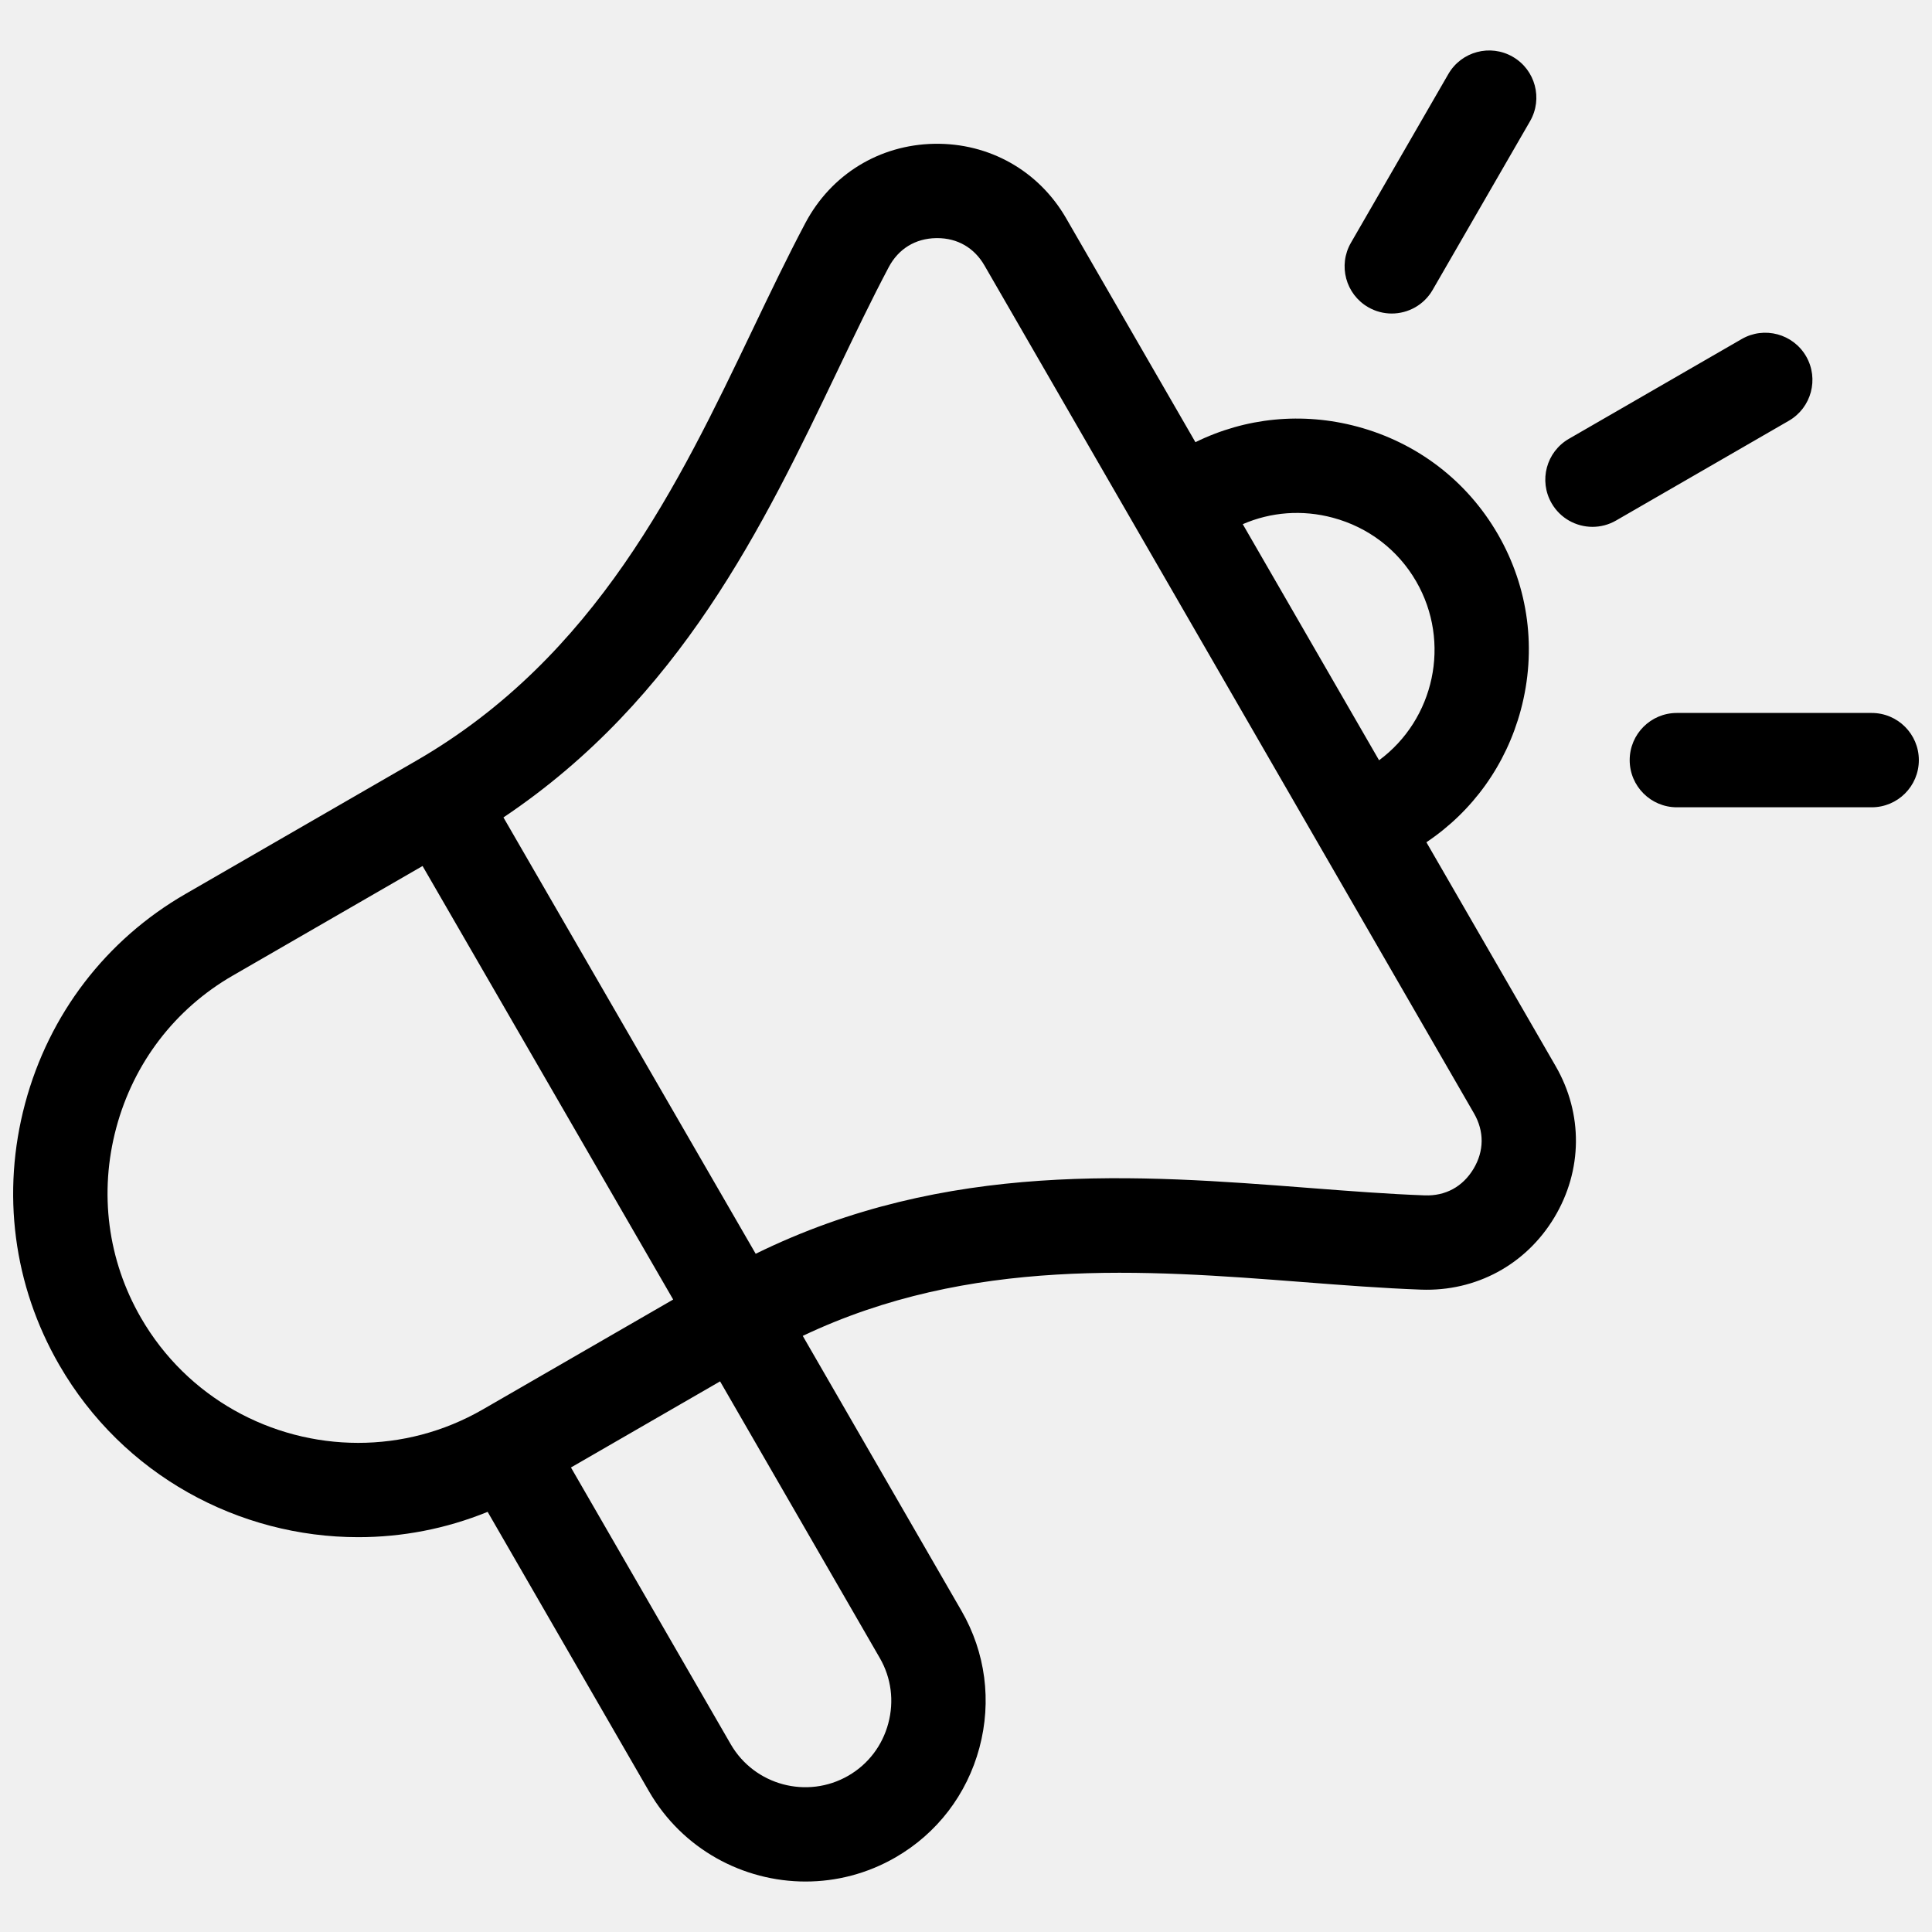
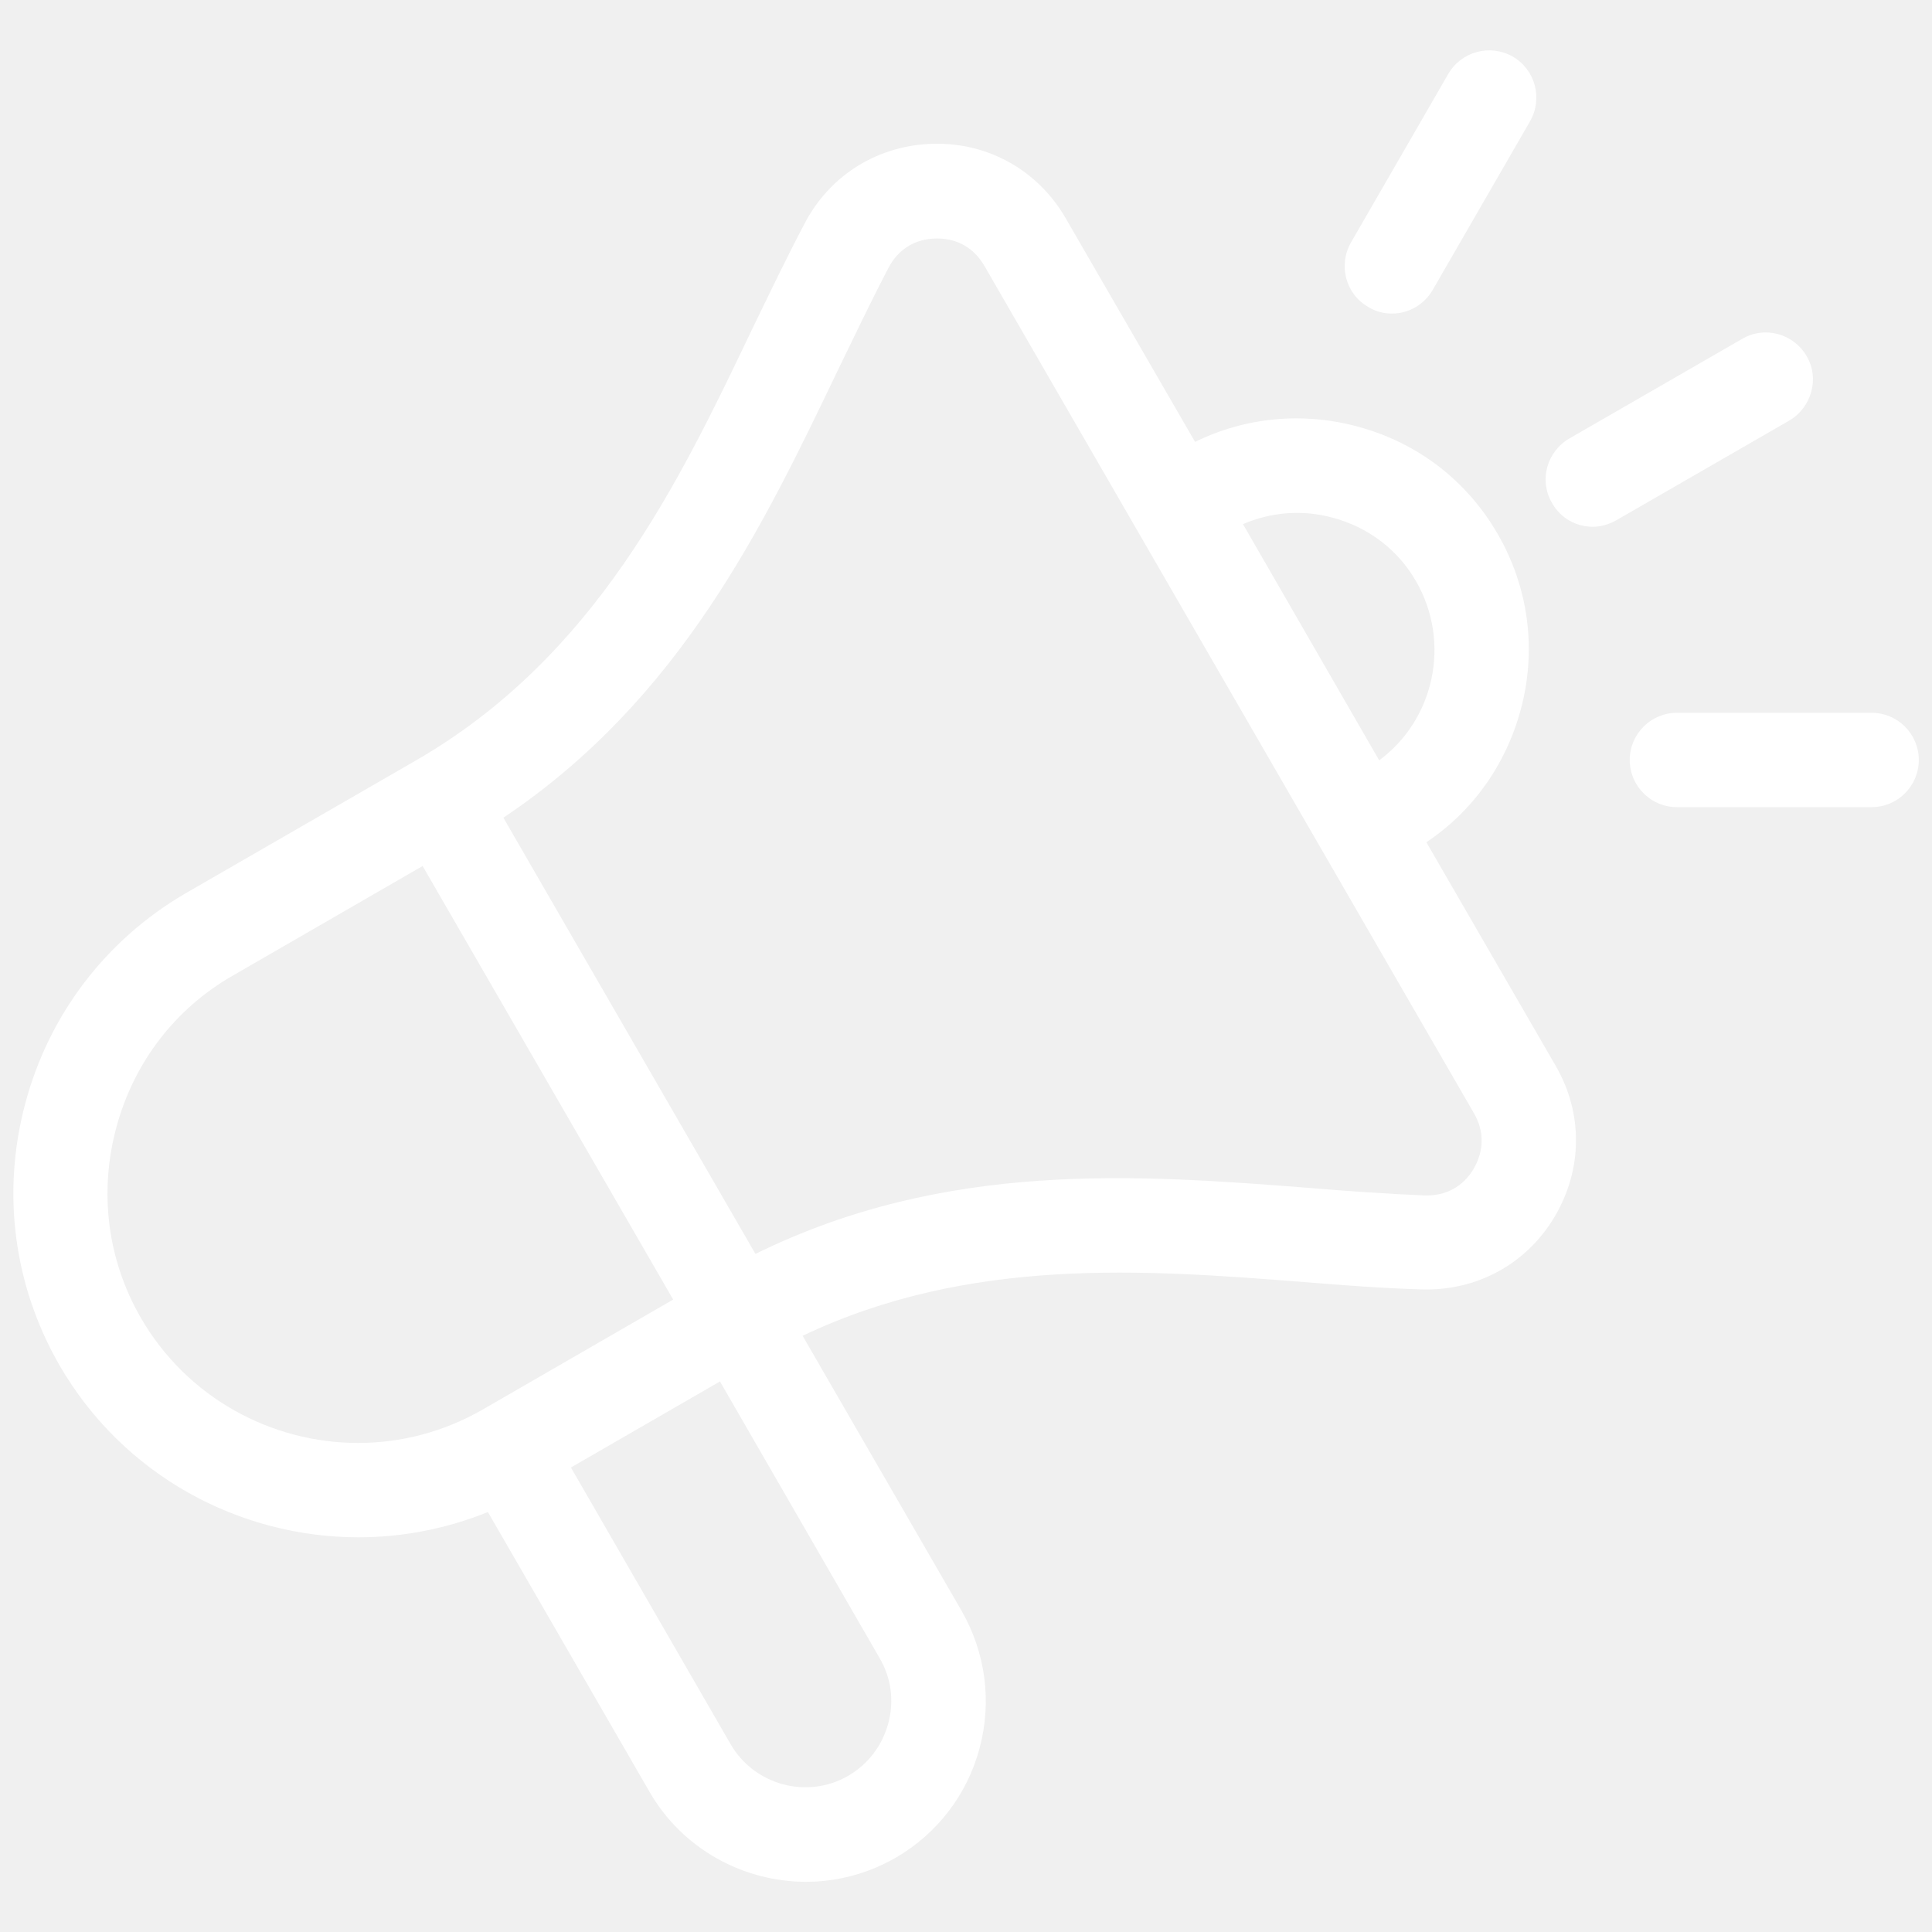
- <svg xmlns="http://www.w3.org/2000/svg" viewBox="0 0 512 512" id="marketing">
-   <path d="M378.011,223.207c12.306-8.247,21.13-20.55,25.02-35.069,4.253-15.87,2.096-32.402-6.073-46.551s-21.407-24.283-37.277-28.536c-14.519-3.89-29.586-2.4-42.881,4.134l-34.256-59.333c-7.292-12.631-20.39-19.993-34.932-19.745-14.581,.267-27.36,8.12-34.188,21.007-4.794,9.054-9.297,18.459-14.064,28.417-19.429,40.585-41.45,86.585-89.057,114.071l-61.173,35.318c-21.057,12.157-36.14,31.865-42.472,55.494-6.331,23.629-3.123,48.239,9.034,69.295,16.901,29.274,47.671,45.658,79.268,45.658,11.524,0,23.157-2.184,34.269-6.712l42.765,74.072c8.848,15.324,24.952,23.899,41.492,23.899,8.106,0,16.318-2.061,23.829-6.397,11.027-6.367,18.925-16.682,22.238-29.046,3.312-12.364,1.631-25.246-4.736-36.274l-42.08-72.885c44.303-21.062,90.806-17.488,132.209-14.288,11.017,.852,21.422,1.656,31.668,2.031,14.554,.521,27.766-6.608,35.286-19.104,7.521-12.495,7.658-27.494,.366-40.125l-34.256-59.334Zm-24.801-86.008c9.42,2.524,17.268,8.521,22.098,16.888,9.325,16.151,4.806,36.551-9.84,47.393l-36.123-62.567c7.477-3.247,15.807-3.874,23.866-1.714ZM94.919,382.374c-22.948-.002-45.3-11.902-57.575-33.164-8.818-15.273-11.14-33.146-6.536-50.325,4.603-17.179,15.55-31.496,30.823-40.314l50.353-29.071,66.414,114.891-50.414,29.107c-10.424,6.018-21.813,8.877-33.064,8.876Zm140.487,74.34c-1.584,5.914-5.346,10.838-10.59,13.866-10.896,6.29-24.879,2.545-31.171-8.352l-42.337-73.33,39.522-22.818,42.337,73.33c3.028,5.245,3.823,11.39,2.238,17.304Zm155.076-146.942c-2.843,4.724-7.427,7.226-12.953,7.013-9.739-.356-19.898-1.142-30.655-1.973-45.182-3.491-95.984-7.406-146.61,17.451l-66.844-115.635c46.896-31.448,68.916-77.414,88.49-118.301,4.654-9.723,9.051-18.907,13.607-27.511,2.581-4.873,7.039-7.612,12.552-7.712,.104-.002,.208-.003,.312-.003,5.372,0,9.808,2.567,12.513,7.252l129.724,224.689c2.757,4.775,2.71,10.007-.135,14.731Zm-32.471-245.435l25.814-44.712c3.452-5.979,11.096-8.028,17.075-4.575,5.979,3.452,8.027,11.097,4.575,17.075l-25.814,44.712c-2.315,4.01-6.517,6.252-10.837,6.252-2.121,0-4.27-.54-6.238-1.677-5.979-3.452-8.027-11.097-4.575-17.075Zm116.053,47.166l-45.794,26.44c-1.968,1.136-4.118,1.677-6.238,1.677-4.32,0-8.521-2.242-10.837-6.252-3.452-5.979-1.403-13.624,4.575-17.075l45.794-26.44c5.977-3.453,13.623-1.403,17.075,4.575s1.403,13.624-4.575,17.075Zm34.45,89.938c0,6.903-5.597,12.5-12.5,12.5h-51.63c-6.903,0-12.5-5.596-12.5-12.5s5.597-12.5,12.5-12.5h51.63c6.903,0,12.5,5.596,12.5,12.5Z" />
+ <svg xmlns="http://www.w3.org/2000/svg" version="1.1" id="marketing" x="0px" y="0px" viewBox="0 0 512 512" style="enable-background:new 0 0 512 512;" xml:space="preserve">
+   <style type="text/css">
+ 	.st0{fill:#FFFFFF;}
+ </style>
+   <path class="st0" d="M378,223.2c12.3-8.2,21.1-20.6,25-35.1c4.3-15.9,2.1-32.4-6.1-46.6s-21.4-24.3-37.3-28.5  c-14.5-3.9-29.6-2.4-42.9,4.1l-34.3-59.3c-7.3-12.6-20.4-20-34.9-19.7c-14.6,0.3-27.4,8.1-34.2,21c-4.8,9.1-9.3,18.5-14.1,28.4  c-19.4,40.6-41.4,86.6-89.1,114.1l-61.2,35.3C28.1,249.1,13,268.8,6.7,292.4c-6.3,23.6-3.1,48.2,9,69.3  C32.6,391,63.4,407.4,95,407.4c11.5,0,23.2-2.2,34.3-6.7l42.8,74.1c8.8,15.3,25,23.9,41.5,23.9c8.1,0,16.3-2.1,23.8-6.4  c11-6.4,18.9-16.7,22.2-29c3.3-12.4,1.6-25.2-4.7-36.3L212.7,354c44.3-21.1,90.8-17.5,132.2-14.3c11,0.9,21.4,1.7,31.7,2  c14.6,0.5,27.8-6.6,35.3-19.1c7.5-12.5,7.7-27.5,0.4-40.1L378,223.2L378,223.2z M353.2,137.2c9.4,2.5,17.3,8.5,22.1,16.9  c9.3,16.2,4.8,36.6-9.8,47.4l-36.1-62.6C336.8,135.7,345.2,135,353.2,137.2L353.2,137.2z M94.9,382.4c-22.9,0-45.3-11.9-57.6-33.2  c-8.8-15.3-11.1-33.1-6.5-50.3c4.6-17.2,15.5-31.5,30.8-40.3l50.4-29.1l66.4,114.9L128,373.5C117.6,379.5,106.2,382.4,94.9,382.4  L94.9,382.4z M235.4,456.7c-1.6,5.9-5.3,10.8-10.6,13.9c-10.9,6.3-24.9,2.5-31.2-8.4l-42.3-73.3l39.5-22.8l42.3,73.3  C236.2,444.7,237,450.8,235.4,456.7L235.4,456.7z M390.5,309.8c-2.8,4.7-7.4,7.2-13,7c-9.7-0.4-19.9-1.1-30.7-2  c-45.2-3.5-96-7.4-146.6,17.5l-66.8-115.6c46.9-31.4,68.9-77.4,88.5-118.3c4.7-9.7,9.1-18.9,13.6-27.5c2.6-4.9,7-7.6,12.6-7.7  c0.1,0,0.2,0,0.3,0c5.4,0,9.8,2.6,12.5,7.3L390.6,295C393.4,299.8,393.3,305,390.5,309.8L390.5,309.8z M358,64.3l25.8-44.7  c3.5-6,11.1-8,17.1-4.6c6,3.5,8,11.1,4.6,17.1l-25.8,44.7c-2.3,4-6.5,6.3-10.8,6.3c-2.1,0-4.3-0.5-6.2-1.7  C356.6,78,354.6,70.3,358,64.3z M474.1,111.5l-45.8,26.4c-2,1.1-4.1,1.7-6.2,1.7c-4.3,0-8.5-2.2-10.8-6.3c-3.5-6-1.4-13.6,4.6-17.1  l45.8-26.4c6-3.5,13.6-1.4,17.1,4.6S480,108.1,474.1,111.5z M508.5,201.4c0,6.9-5.6,12.5-12.5,12.5h-51.6c-6.9,0-12.5-5.6-12.5-12.5  s5.6-12.5,12.5-12.5H496C502.9,188.9,508.5,194.5,508.5,201.4z" />
</svg>
